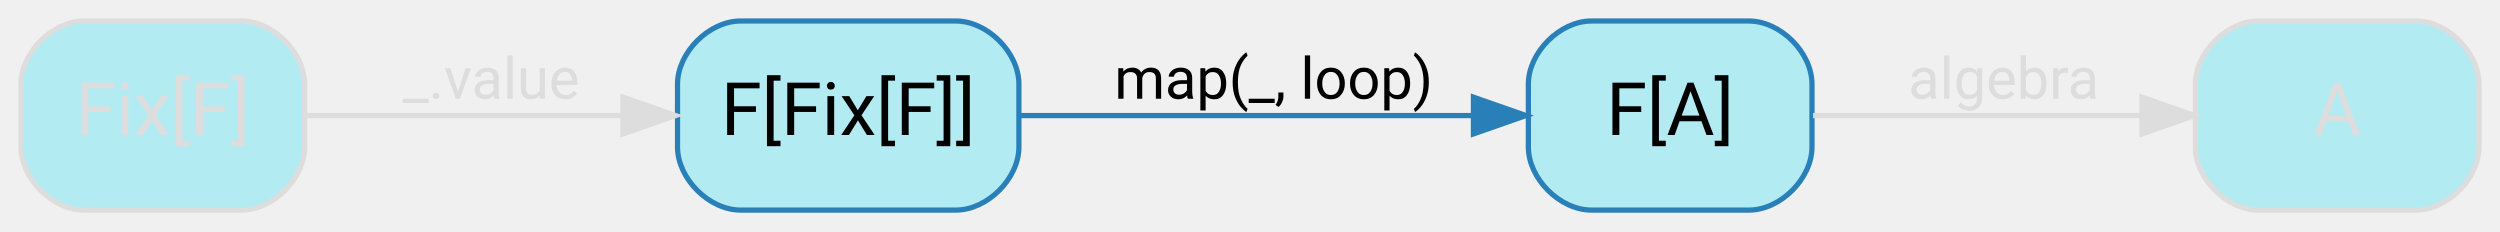
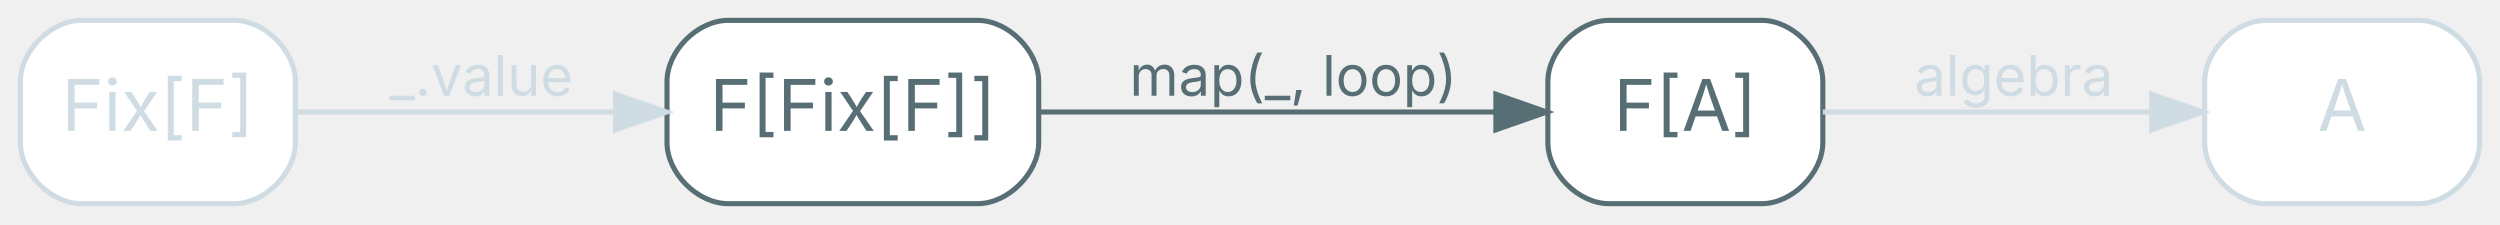
- <svg xmlns="http://www.w3.org/2000/svg" width="476pt" height="44pt" viewBox="0.00 0.00 476.00 44.00">
+ <svg xmlns="http://www.w3.org/2000/svg" width="491pt" height="44pt" viewBox="0.00 0.00 491.00 44.00">
  <g id="graph0" class="graph" transform="scale(1 1) rotate(0) translate(4 40)">
-     <g id="node1" class="node">
-       <path fill="#b2ebf2" stroke="#2980b9" d="M178,-36C178,-36 137,-36 137,-36 131,-36 125,-30 125,-24 125,-24 125,-12 125,-12 125,-6 131,0 137,0 137,0 178,0 178,0 184,0 190,-6 190,-12 190,-12 190,-24 190,-24 190,-30 184,-36 178,-36" />
-       <text text-anchor="middle" x="157.5" y="-14.3" font-family="Segoe UI,Roboto,Helvetica,Arial,sans-serif" font-size="14.00" fill="#000000">F[Fix[F]]</text>
+     <g id="node1" class="node disabled">
+       <path fill="#ffffff" stroke="#d0dce3" d="M42,-36C42,-36 12,-36 12,-36 6,-36 0,-30 0,-24 0,-24 0,-12 0,-12 0,-6 6,0 12,0 12,0 42,0 42,0 48,0 54,-6 54,-12 54,-12 54,-24 54,-24 54,-30 48,-36 42,-36" />
+       <text text-anchor="middle" x="27" y="-14.3" font-family="Inter,Arial" font-size="14.00" fill="#d0dce3">Fix[F]</text>
    </g>
    <g id="node2" class="node">
-       <path fill="#b2ebf2" stroke="#2980b9" d="M329,-36C329,-36 299,-36 299,-36 293,-36 287,-30 287,-24 287,-24 287,-12 287,-12 287,-6 293,0 299,0 299,0 329,0 329,0 335,0 341,-6 341,-12 341,-12 341,-24 341,-24 341,-30 335,-36 329,-36" />
-       <text text-anchor="middle" x="314" y="-14.3" font-family="Segoe UI,Roboto,Helvetica,Arial,sans-serif" font-size="14.00" fill="#000000">F[A]</text>
+       <path fill="#ffffff" stroke="#586e75" d="M188,-36C188,-36 139,-36 139,-36 133,-36 127,-30 127,-24 127,-24 127,-12 127,-12 127,-6 133,0 139,0 139,0 188,0 188,0 194,0 200,-6 200,-12 200,-12 200,-24 200,-24 200,-30 194,-36 188,-36" />
+       <text text-anchor="middle" x="163.5" y="-14.3" font-family="Inter,Arial" font-size="14.00" fill="#586e75">F[Fix[F]]</text>
+     </g>
+     <g id="edge1" class="edge disabled">
+       <path fill="none" stroke="#d0dce3" d="M54.25,-18C71.98,-18 95.84,-18 116.66,-18" />
+       <polygon fill="#d0dce3" stroke="#d0dce3" points="116.9,-21.5 126.9,-18 116.9,-14.5 116.9,-21.5" />
+       <text text-anchor="middle" x="90.5" y="-21.2" font-family="Inter,Arial" font-size="11.00" fill="#d0dce3">_.value</text>
+     </g>
+     <g id="node3" class="node">
+       <path fill="#ffffff" stroke="#586e75" d="M342,-36C342,-36 312,-36 312,-36 306,-36 300,-30 300,-24 300,-24 300,-12 300,-12 300,-6 306,0 312,0 312,0 342,0 342,0 348,0 354,-6 354,-12 354,-12 354,-24 354,-24 354,-30 348,-36 342,-36" />
+       <text text-anchor="middle" x="327" y="-14.3" font-family="Inter,Arial" font-size="14.00" fill="#586e75">F[A]</text>
    </g>
    <g id="edge2" class="edge">
-       <path fill="none" stroke="#2980b9" d="M190.14,-18C215.12,-18 250.03,-18 276.25,-18" />
-       <polygon fill="#2980b9" stroke="#2980b9" points="276.54,-21.5 286.54,-18 276.54,-14.5 276.54,-21.5" />
-       <text text-anchor="middle" x="238.5" y="-21.2" font-family="Segoe UI,Roboto,Helvetica,Arial,sans-serif" font-size="11.00" fill="#000000">map(_, loop)</text>
+       <path fill="none" stroke="#586e75" d="M200.34,-18C226.92,-18 263.02,-18 289.71,-18" />
+       <polygon fill="#586e75" stroke="#586e75" points="289.79,-21.5 299.79,-18 289.79,-14.5 289.79,-21.5" />
+       <text text-anchor="middle" x="250" y="-21.2" font-family="Inter,Arial" font-size="11.00" fill="#586e75">map(_, loop)</text>
    </g>
-     <g id="node4" class="node">
-       <path fill="#b2ebf2" stroke="#dddddd" d="M456,-36C456,-36 426,-36 426,-36 420,-36 414,-30 414,-24 414,-24 414,-12 414,-12 414,-6 420,0 426,0 426,0 456,0 456,0 462,0 468,-6 468,-12 468,-12 468,-24 468,-24 468,-30 462,-36 456,-36" />
-       <text text-anchor="middle" x="441" y="-14.3" font-family="Segoe UI,Roboto,Helvetica,Arial,sans-serif" font-size="14.00" fill="#dddddd">A</text>
+     <g id="node4" class="node disabled">
+       <path fill="#ffffff" stroke="#d0dce3" d="M471,-36C471,-36 441,-36 441,-36 435,-36 429,-30 429,-24 429,-24 429,-12 429,-12 429,-6 435,0 441,0 441,0 471,0 471,0 477,0 483,-6 483,-12 483,-12 483,-24 483,-24 483,-30 477,-36 471,-36" />
+       <text text-anchor="middle" x="456" y="-14.3" font-family="Inter,Arial" font-size="14.00" fill="#d0dce3">A</text>
    </g>
-     <g id="edge3" class="edge">
-       <path fill="none" stroke="#dddddd" d="M341.2,-18C359.37,-18 383.8,-18 403.82,-18" />
-       <polygon fill="#dddddd" stroke="#dddddd" points="403.83,-21.5 413.83,-18 403.83,-14.5 403.83,-21.5" />
-       <text text-anchor="middle" x="377.5" y="-21.2" font-family="Segoe UI,Roboto,Helvetica,Arial,sans-serif" font-size="11.00" fill="#dddddd">algebra</text>
-     </g>
-     <g id="node3" class="node">
-       <path fill="#b2ebf2" stroke="#dddddd" d="M42,-36C42,-36 12,-36 12,-36 6,-36 0,-30 0,-24 0,-24 0,-12 0,-12 0,-6 6,0 12,0 12,0 42,0 42,0 48,0 54,-6 54,-12 54,-12 54,-24 54,-24 54,-30 48,-36 42,-36" />
-       <text text-anchor="middle" x="27" y="-14.3" font-family="Segoe UI,Roboto,Helvetica,Arial,sans-serif" font-size="14.00" fill="#dddddd">Fix[F]</text>
-     </g>
-     <g id="edge1" class="edge">
-       <path fill="none" stroke="#dddddd" d="M54,-18C71.37,-18 94.58,-18 114.53,-18" />
-       <polygon fill="#dddddd" stroke="#dddddd" points="114.62,-21.5 124.62,-18 114.62,-14.5 114.62,-21.5" />
-       <text text-anchor="middle" x="89.5" y="-21.2" font-family="Segoe UI,Roboto,Helvetica,Arial,sans-serif" font-size="11.00" fill="#dddddd">_.value</text>
+     <g id="edge3" class="edge disabled">
+       <path fill="none" stroke="#d0dce3" d="M354.01,-18C372.63,-18 397.96,-18 418.59,-18" />
+       <polygon fill="#d0dce3" stroke="#d0dce3" points="418.59,-21.5 428.59,-18 418.59,-14.5 418.59,-21.5" />
+       <text text-anchor="middle" x="391.5" y="-21.2" font-family="Inter,Arial" font-size="11.00" fill="#d0dce3">algebra</text>
    </g>
  </g>
</svg>
